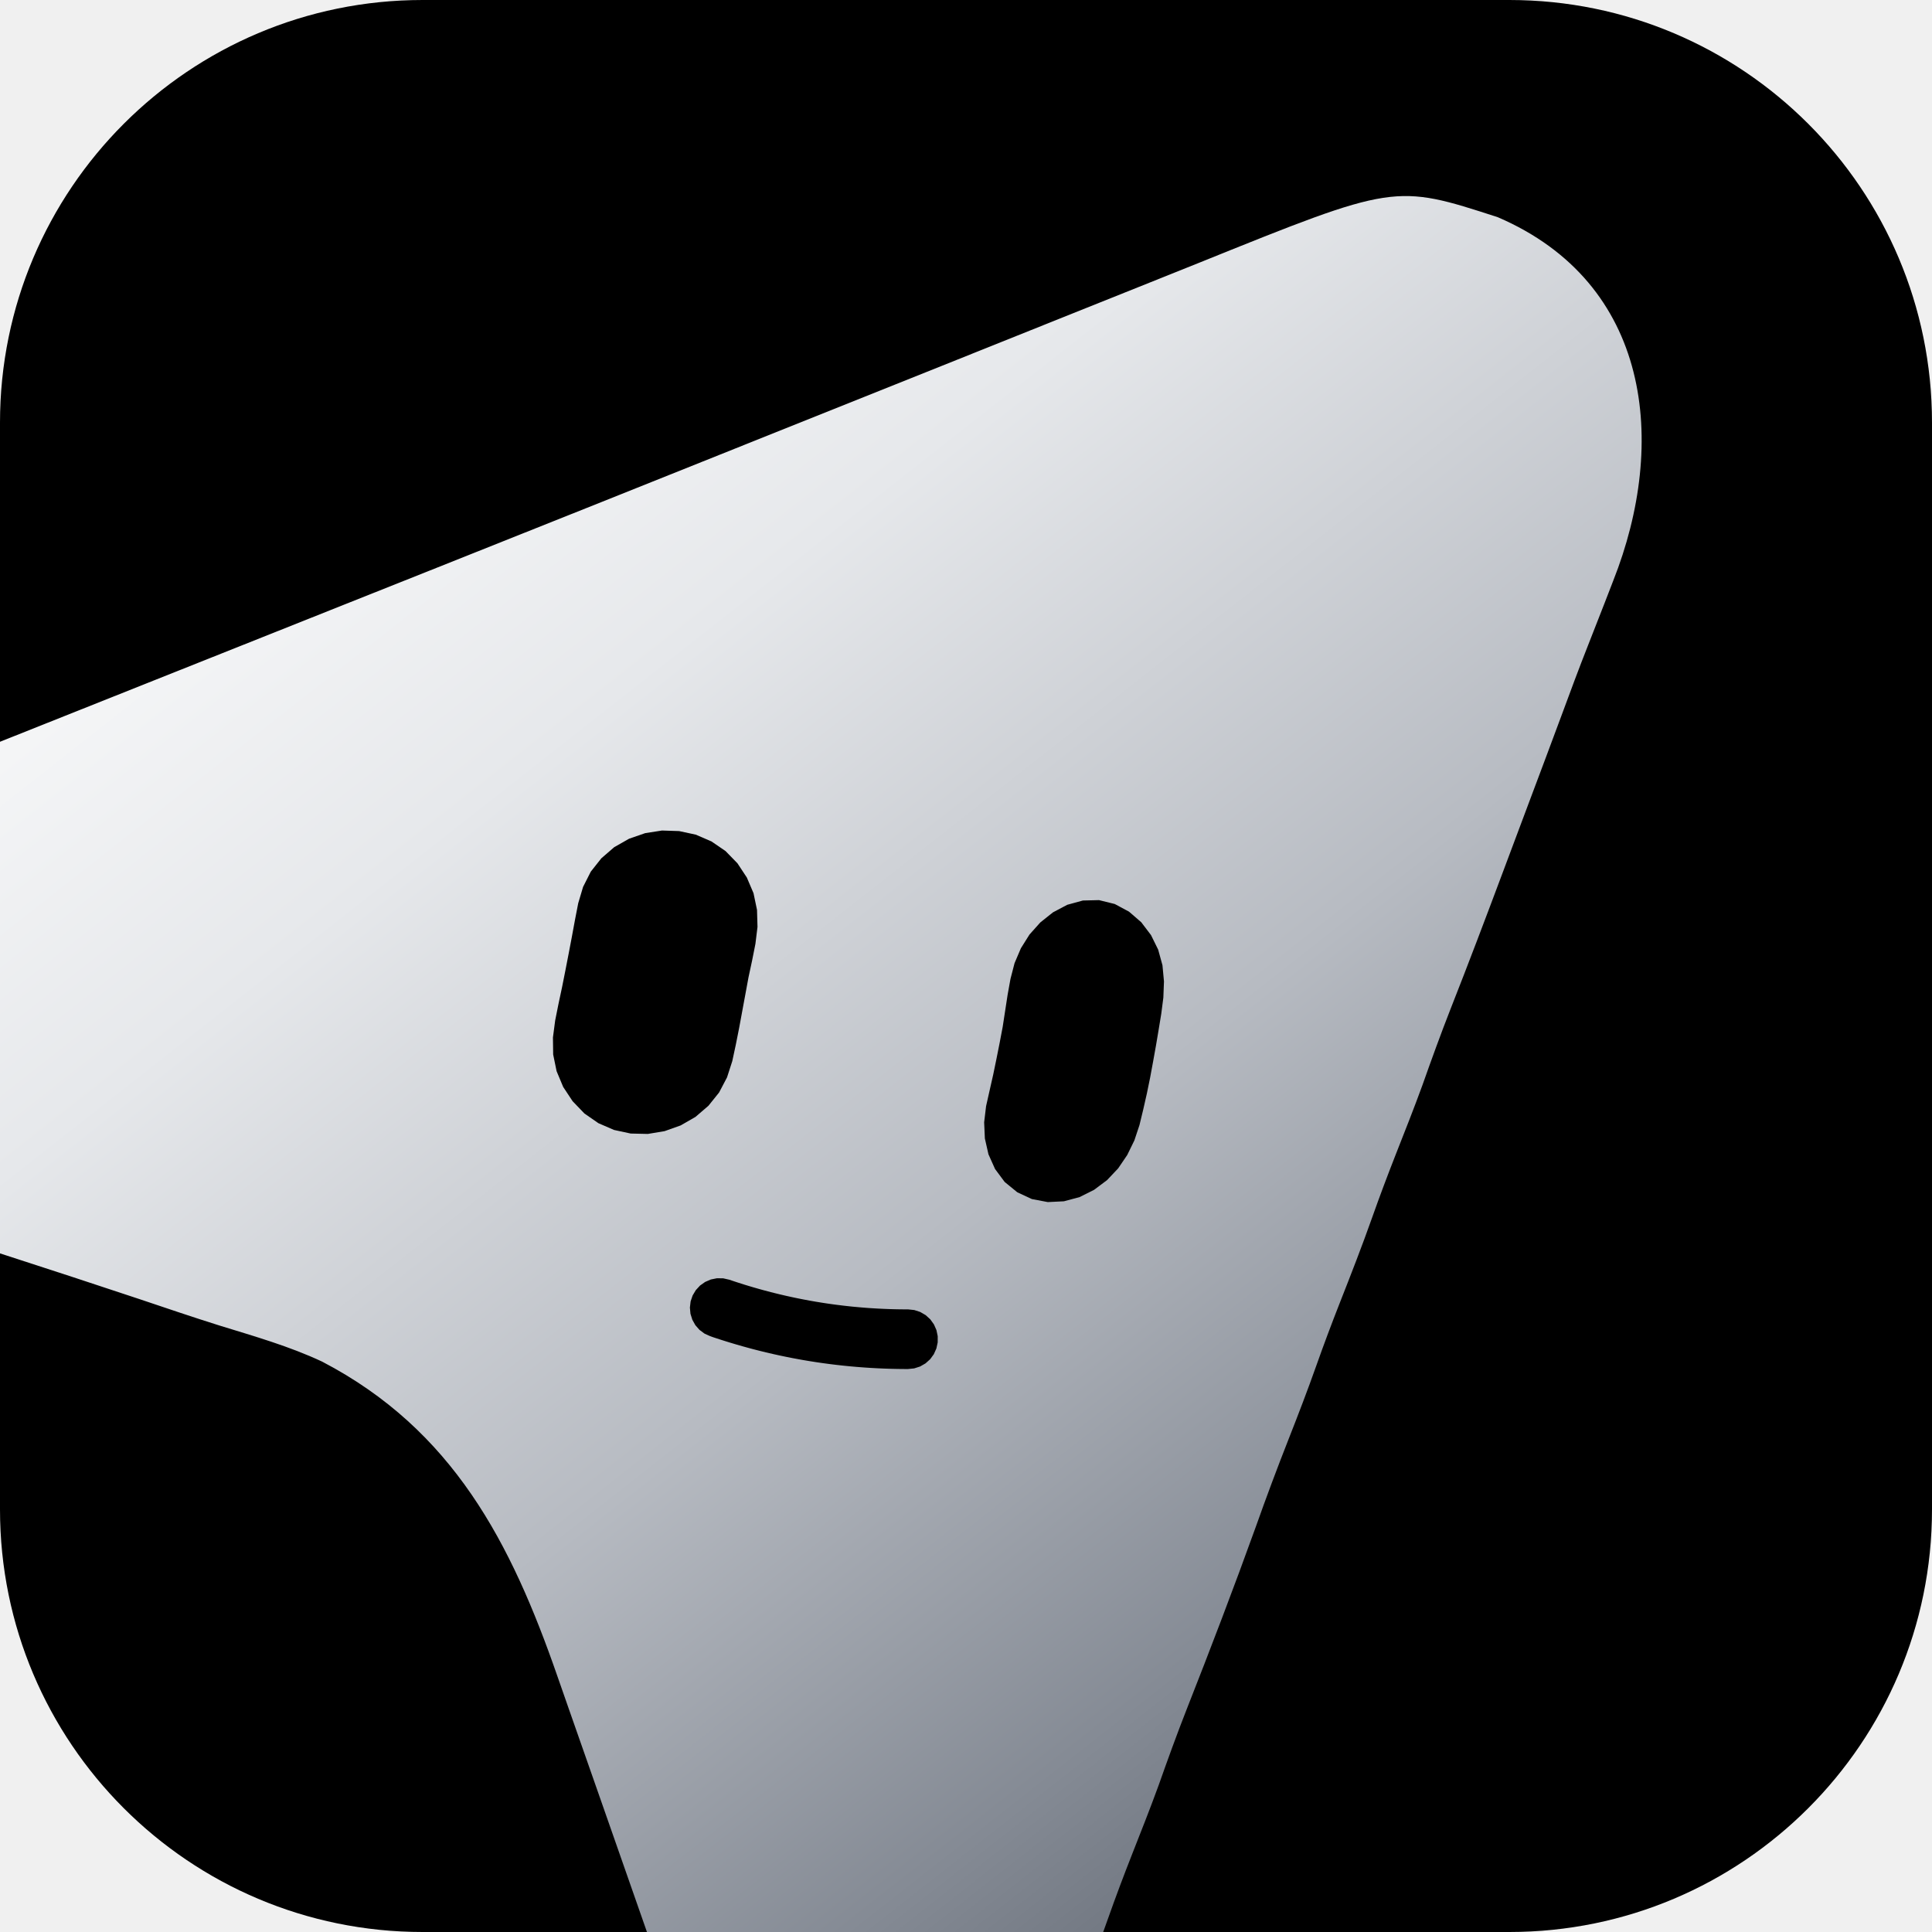
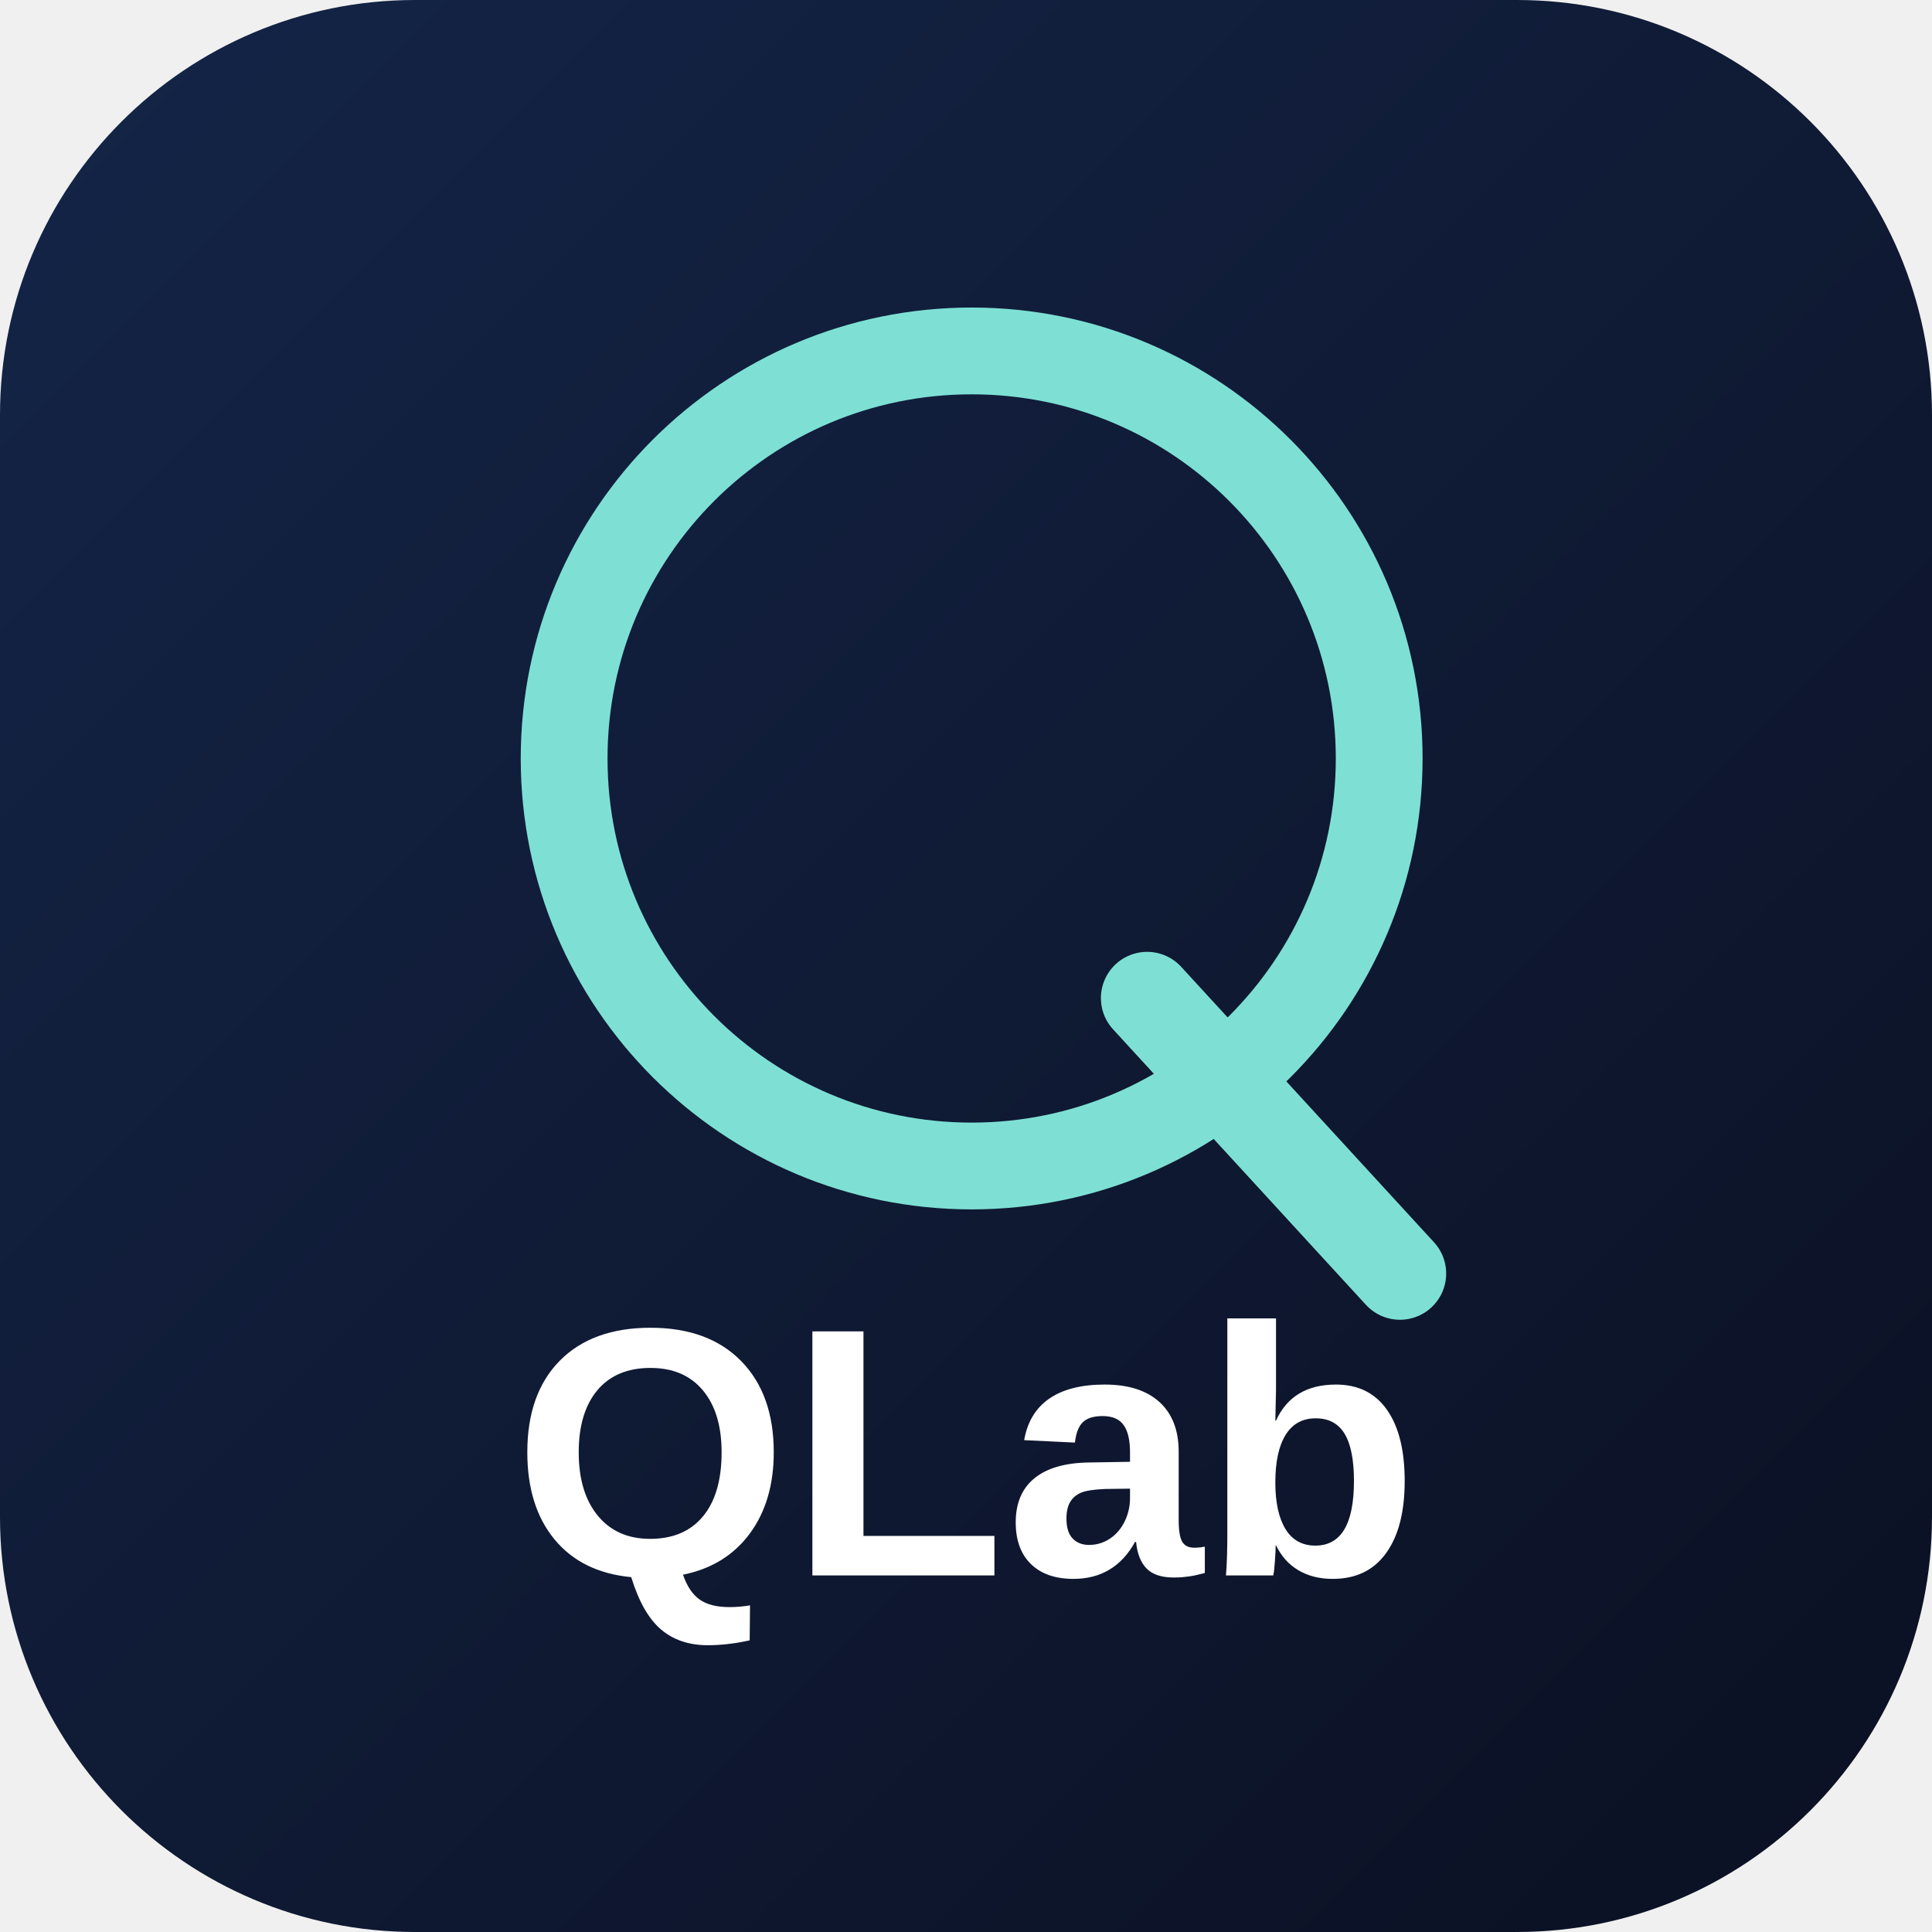
<svg xmlns="http://www.w3.org/2000/svg" viewBox="0 0 1024 1024" role="img" aria-labelledby="title desc">
  <defs>
-     <clipPath id="tile">
-       <rect width="1024" height="1024" rx="224" />
-     </clipPath>
-     <linearGradient id="mascot-grey" x1="18%" y1="10%" x2="84%" y2="94%">
-       <stop offset="0" stop-color="#FFFFFF" />
-       <stop offset="0.28" stop-color="#E6E8EB" />
-       <stop offset="0.58" stop-color="#B7BBC2" />
-       <stop offset="0.82" stop-color="#848A94" />
-       <stop offset="1" stop-color="#5B616B" />
+     <linearGradient id="g" x1="0" y1="0" x2="1" y2="1">
+       <stop offset="0" stop-color="#142548" />
+       <stop offset="1" stop-color="#0B1022" />
    </linearGradient>
  </defs>
-   <g clip-path="url(#tile)">
-     <rect width="1024" height="1024" fill="#000000" />
-     <path fill="url(#mascot-grey)" fill-rule="evenodd" d="M 855.02 307.86 C 853.52 311.72 852.03 315.58 850.54 319.44 C 847.65 326.93 844.71 334.40 841.76 341.87 C 836.84 354.31 832.20 366.84 827.57 379.39 C 821.95 394.57 816.25 409.71 810.56 424.86 C 805.83 437.46 801.11 450.05 796.40 462.65 C 787.38 486.76 778.27 510.81 768.83 534.76 C 763.60 548.10 758.73 561.55 753.95 575.06 C 749.45 587.42 744.60 599.64 739.78 611.88 C 735.43 622.96 731.25 634.06 727.28 645.28 C 721.93 660.40 716.12 675.31 710.24 690.23 C 705.89 701.30 701.71 712.41 697.74 723.63 C 693.08 736.80 688.09 749.80 682.97 762.80 C 676.91 778.19 671.13 793.65 665.60 809.25 C 653.91 841.70 641.59 873.92 628.95 906.00 C 623.71 919.35 618.85 932.79 614.07 946.31 C 609.57 958.67 604.72 970.89 599.90 983.13 C 595.55 994.20 591.37 1005.31 587.40 1016.53 C 553.14 1112.62 553.14 1112.62 516.31 1130.67 C 484.93 1144.17 457.26 1148.81 424.19 1137.67 C 400.29 1127.05 375.46 1112.10 364.88 1086.92 C 364.25 1085.10 363.61 1083.28 362.96 1081.41 C 362.22 1079.31 361.48 1077.21 360.72 1075.05 C 359.54 1071.62 359.54 1071.62 358.33 1068.13 C 357.48 1065.70 356.63 1063.28 355.75 1060.79 C 353.91 1055.53 352.07 1050.26 350.24 1045.00 C 347.33 1036.64 344.40 1028.28 341.47 1019.93 C 333.12 996.17 324.81 972.41 316.52 948.64 C 311.44 934.09 306.34 919.55 301.23 905.02 C 299.29 899.50 297.37 893.99 295.45 888.47 C 270.91 817.76 240.19 757.92 170.76 721.70 C 153.30 713.50 134.62 708.21 116.24 702.53 C 101.98 698.05 87.84 693.23 73.67 688.47 C 50.38 680.71 27.06 673.07 3.70 665.52 C -1.79 663.74 -7.29 661.95 -12.78 660.17 C -23.39 656.72 -34.01 653.33 -44.64 649.96 C -82.46 637.86 -119.55 625.93 -140.31 589.31 C -154.81 554.43 -162.14 524.71 -148.01 488.11 C -134.11 458.09 -112.06 437.84 -81.52 425.66 C -78.53 424.47 -75.54 423.27 -72.47 422.04 C -69.20 420.74 -65.93 419.44 -62.56 418.10 C -59.04 416.70 -55.53 415.30 -52.02 413.89 C -42.38 410.04 -32.74 406.21 -23.10 402.37 C -12.74 398.25 -2.38 394.11 7.98 389.97 C 32.87 380.04 57.78 370.12 82.69 360.20 C 94.40 355.54 106.10 350.87 117.81 346.21 C 121.30 344.82 121.30 344.82 124.87 343.40 C 129.59 341.52 134.31 339.63 139.04 337.75 C 150.99 332.99 162.93 328.23 174.88 323.47 C 177.26 322.52 179.65 321.57 182.10 320.59 C 196.72 314.77 211.34 308.95 225.96 303.13 C 287.71 278.54 349.42 253.88 411.11 229.15 C 439.23 217.88 467.36 206.64 495.49 195.39 C 518.02 186.39 540.53 177.37 563.04 168.32 C 578.42 162.13 593.81 155.98 609.20 149.84 C 618.02 146.33 626.84 142.80 635.64 139.24 C 739.26 97.41 739.26 97.41 793.85 115.12 C 875.04 150.01 884.06 234.58 855.02 307.86 Z M 350.90 440.19 L 359.96 440.49 L 368.77 442.38 L 377.08 445.97 L 384.54 451.07 L 390.86 457.56 L 395.84 465.11 L 399.38 473.41 L 401.23 482.26 L 401.49 491.28 L 400.39 500.26 L 398.62 509.16 L 396.72 518.01 L 395.08 526.90 L 393.43 535.80 L 391.79 544.69 L 390.02 553.59 L 388.12 562.44 L 385.34 571.04 L 381.13 579.05 L 375.48 586.09 L 368.61 591.99 L 360.77 596.50 L 352.25 599.53 L 343.36 601.01 L 334.29 600.80 L 325.44 598.90 L 317.18 595.32 L 309.76 590.18 L 303.48 583.64 L 298.50 576.10 L 295.01 567.75 L 293.19 558.90 L 293.07 549.88 L 294.25 540.90 L 296.02 532.05 L 297.91 523.19 L 299.68 514.30 L 301.41 505.40 L 303.10 496.51 L 304.74 487.62 L 306.47 478.72 L 309.04 470.08 L 313.13 461.99 L 318.74 454.90 L 325.57 449.00 L 333.45 444.53 L 341.97 441.58 Z M 582.49 477.08 L 590.84 479.14 L 598.39 483.19 L 604.88 488.80 L 610.06 495.62 L 613.86 503.34 L 616.13 511.60 L 616.93 520.16 L 616.60 528.76 L 615.50 537.27 L 614.11 545.75 L 612.68 554.22 L 611.16 562.69 L 609.60 571.12 L 607.87 579.55 L 605.97 587.94 L 603.95 596.29 L 601.25 604.42 L 597.46 612.18 L 592.65 619.26 L 586.75 625.50 L 579.88 630.64 L 572.21 634.48 L 563.90 636.71 L 555.35 637.13 L 546.92 635.53 L 539.16 631.91 L 532.50 626.47 L 527.40 619.60 L 523.90 611.80 L 522.00 603.41 L 521.62 594.85 L 522.64 586.30 L 524.53 577.91 L 526.43 569.52 L 528.16 561.13 L 529.84 552.70 L 531.45 544.23 L 532.75 535.75 L 534.06 527.24 L 535.58 518.81 L 537.73 510.50 L 541.10 502.58 L 545.65 495.33 L 551.38 488.92 L 558.09 483.57 L 565.67 479.56 L 573.94 477.29 Z M 376.40 708.21 L 378.08 708.79 L 379.81 709.36 L 381.54 709.92 L 383.28 710.48 L 385.01 711.02 L 386.75 711.56 L 388.49 712.08 L 390.23 712.60 L 391.97 713.10 L 393.72 713.60 L 395.46 714.08 L 397.21 714.56 L 398.96 715.03 L 400.71 715.48 L 402.47 715.93 L 404.22 716.36 L 405.98 716.79 L 407.74 717.20 L 409.50 717.61 L 411.26 718.00 L 413.02 718.39 L 414.79 718.76 L 416.56 719.13 L 418.33 719.48 L 420.10 719.83 L 421.87 720.16 L 423.65 720.49 L 425.42 720.81 L 427.20 721.11 L 428.98 721.41 L 430.76 721.69 L 432.54 721.97 L 434.33 722.23 L 436.11 722.49 L 437.90 722.73 L 439.69 722.97 L 441.48 723.19 L 443.28 723.41 L 445.07 723.61 L 446.87 723.81 L 448.66 723.99 L 450.46 724.17 L 452.26 724.33 L 454.07 724.49 L 455.87 724.63 L 457.68 724.77 L 459.48 724.89 L 461.29 725.01 L 463.10 725.11 L 464.91 725.21 L 466.73 725.29 L 468.54 725.37 L 470.36 725.43 L 472.17 725.49 L 473.99 725.53 L 475.81 725.57 L 477.63 725.59 L 479.46 725.61 L 481.24 725.61 L 481.24 725.61 L 484.53 725.28 L 487.67 724.27 L 490.54 722.62 L 493.00 720.42 L 494.95 717.75 L 496.30 714.73 L 497.00 711.50 L 497.01 708.20 L 496.33 704.96 L 494.99 701.94 L 493.06 699.26 L 490.61 697.04 L 487.75 695.38 L 484.61 694.35 L 481.33 694.00 L 481.33 694.00 L 479.63 694.00 L 477.98 693.98 L 476.33 693.96 L 474.69 693.93 L 473.04 693.89 L 471.40 693.84 L 469.76 693.78 L 468.12 693.71 L 466.48 693.63 L 464.84 693.55 L 463.21 693.45 L 461.58 693.35 L 459.95 693.24 L 458.32 693.11 L 456.69 692.98 L 455.06 692.84 L 453.44 692.69 L 451.82 692.54 L 450.19 692.37 L 448.57 692.19 L 446.96 692.01 L 445.34 691.81 L 443.72 691.61 L 442.11 691.40 L 440.50 691.18 L 438.89 690.95 L 437.28 690.71 L 435.67 690.46 L 434.07 690.20 L 432.46 689.94 L 430.86 689.66 L 429.26 689.38 L 427.66 689.08 L 426.06 688.78 L 424.47 688.47 L 422.87 688.15 L 421.28 687.82 L 419.68 687.48 L 418.09 687.13 L 416.50 686.78 L 414.92 686.41 L 413.33 686.04 L 411.75 685.65 L 410.16 685.26 L 408.58 684.86 L 407.00 684.45 L 405.42 684.03 L 403.84 683.60 L 402.26 683.16 L 400.69 682.71 L 399.11 682.26 L 397.54 681.79 L 395.97 681.32 L 394.40 680.84 L 392.83 680.34 L 391.26 679.84 L 389.70 679.33 L 388.13 678.81 L 386.53 678.27 L 386.53 678.27 L 383.31 677.54 L 380.00 677.50 L 376.76 678.15 L 373.73 679.46 L 371.03 681.37 L 368.79 683.80 L 367.10 686.64 L 366.04 689.77 L 365.66 693.05 L 365.96 696.34 L 366.95 699.49 L 368.56 702.38 L 370.74 704.86 L 373.39 706.83 L 376.40 708.21 Z" />
-   </g>
+   <rect width="1024" height="1024" rx="220" fill="url(#g)" />
+   <circle cx="515" cy="402" r="216" fill="none" stroke="#7EE0D4" stroke-width="46" />
+   <path d="M608 529 L742 675" stroke="#7EE0D4" stroke-width="49" stroke-linecap="round" />
+   <text x="512" y="835" font-family="Arial, Helvetica, sans-serif" font-size="188" font-weight="700" fill="#FFFFFF" text-anchor="middle">QLab</text>
</svg>
